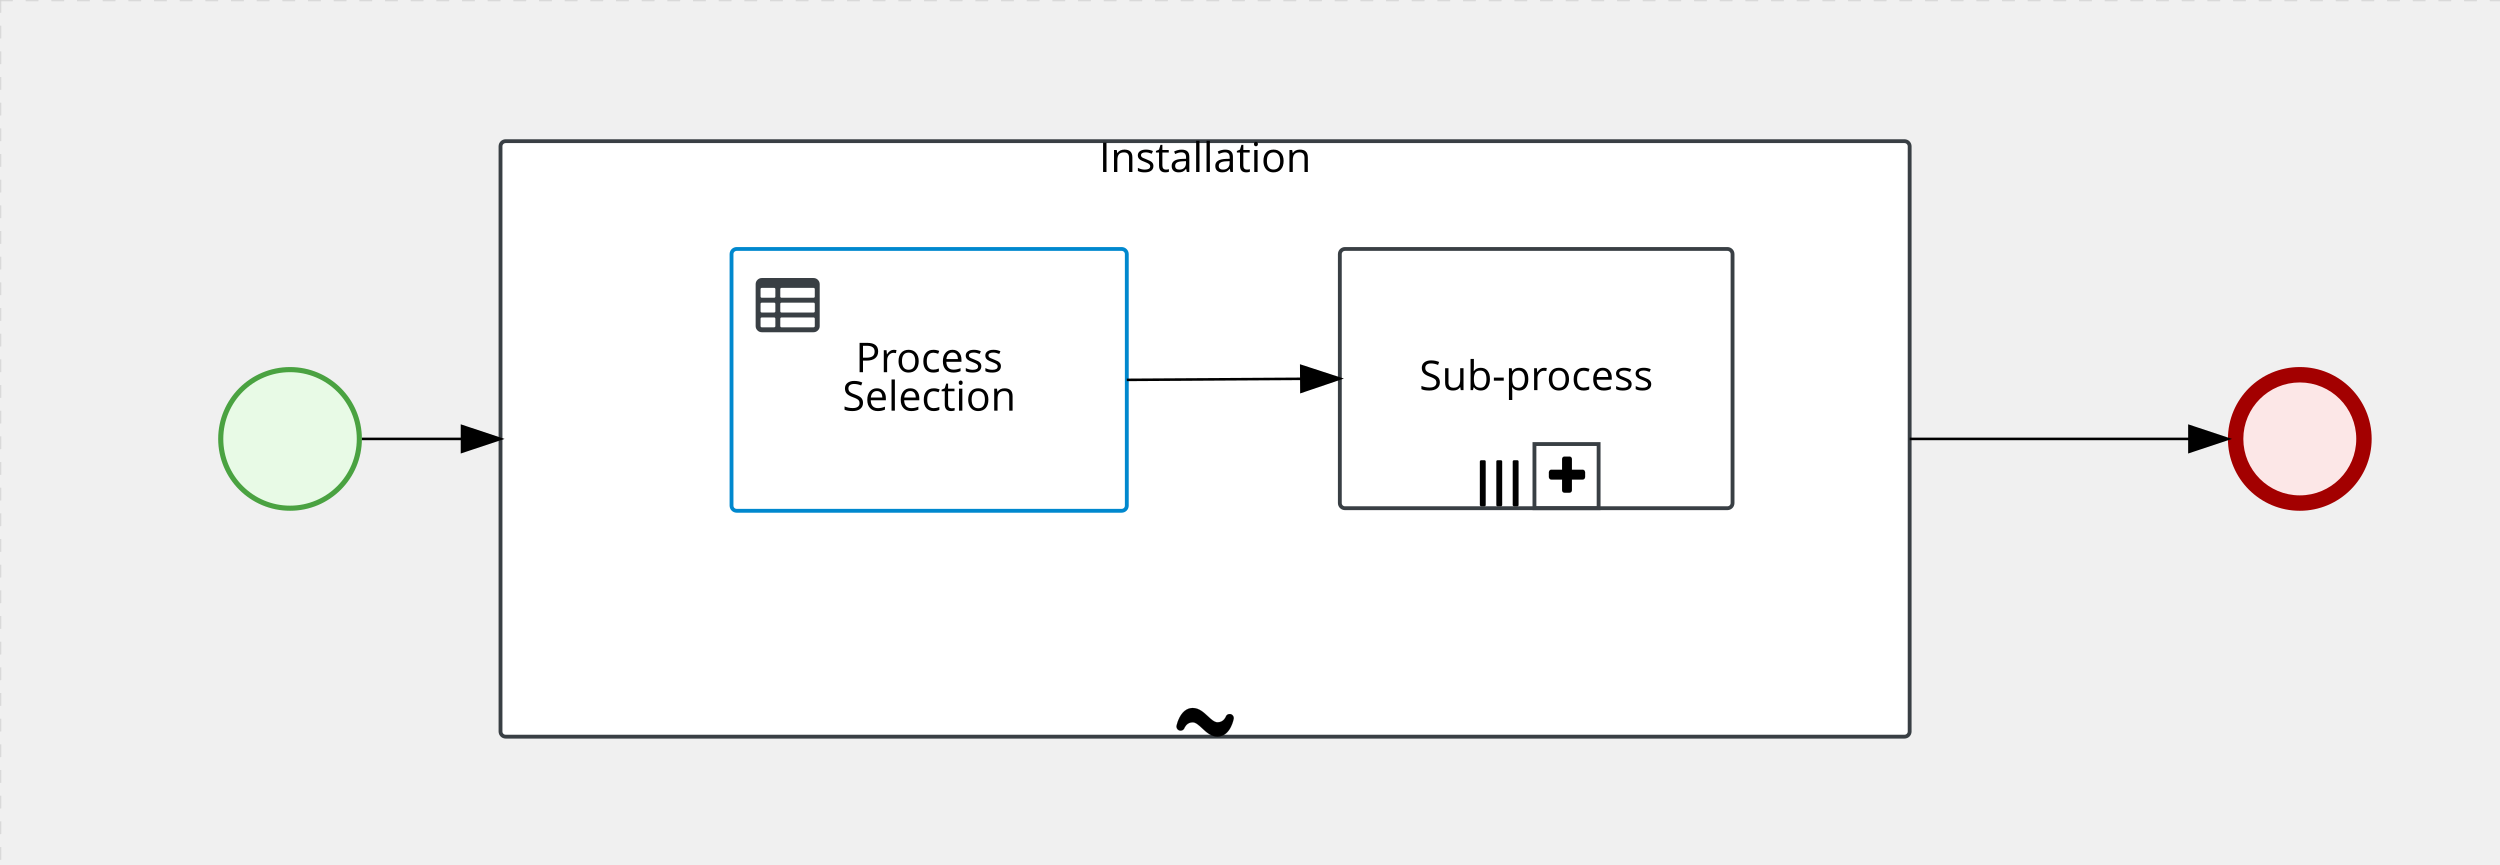
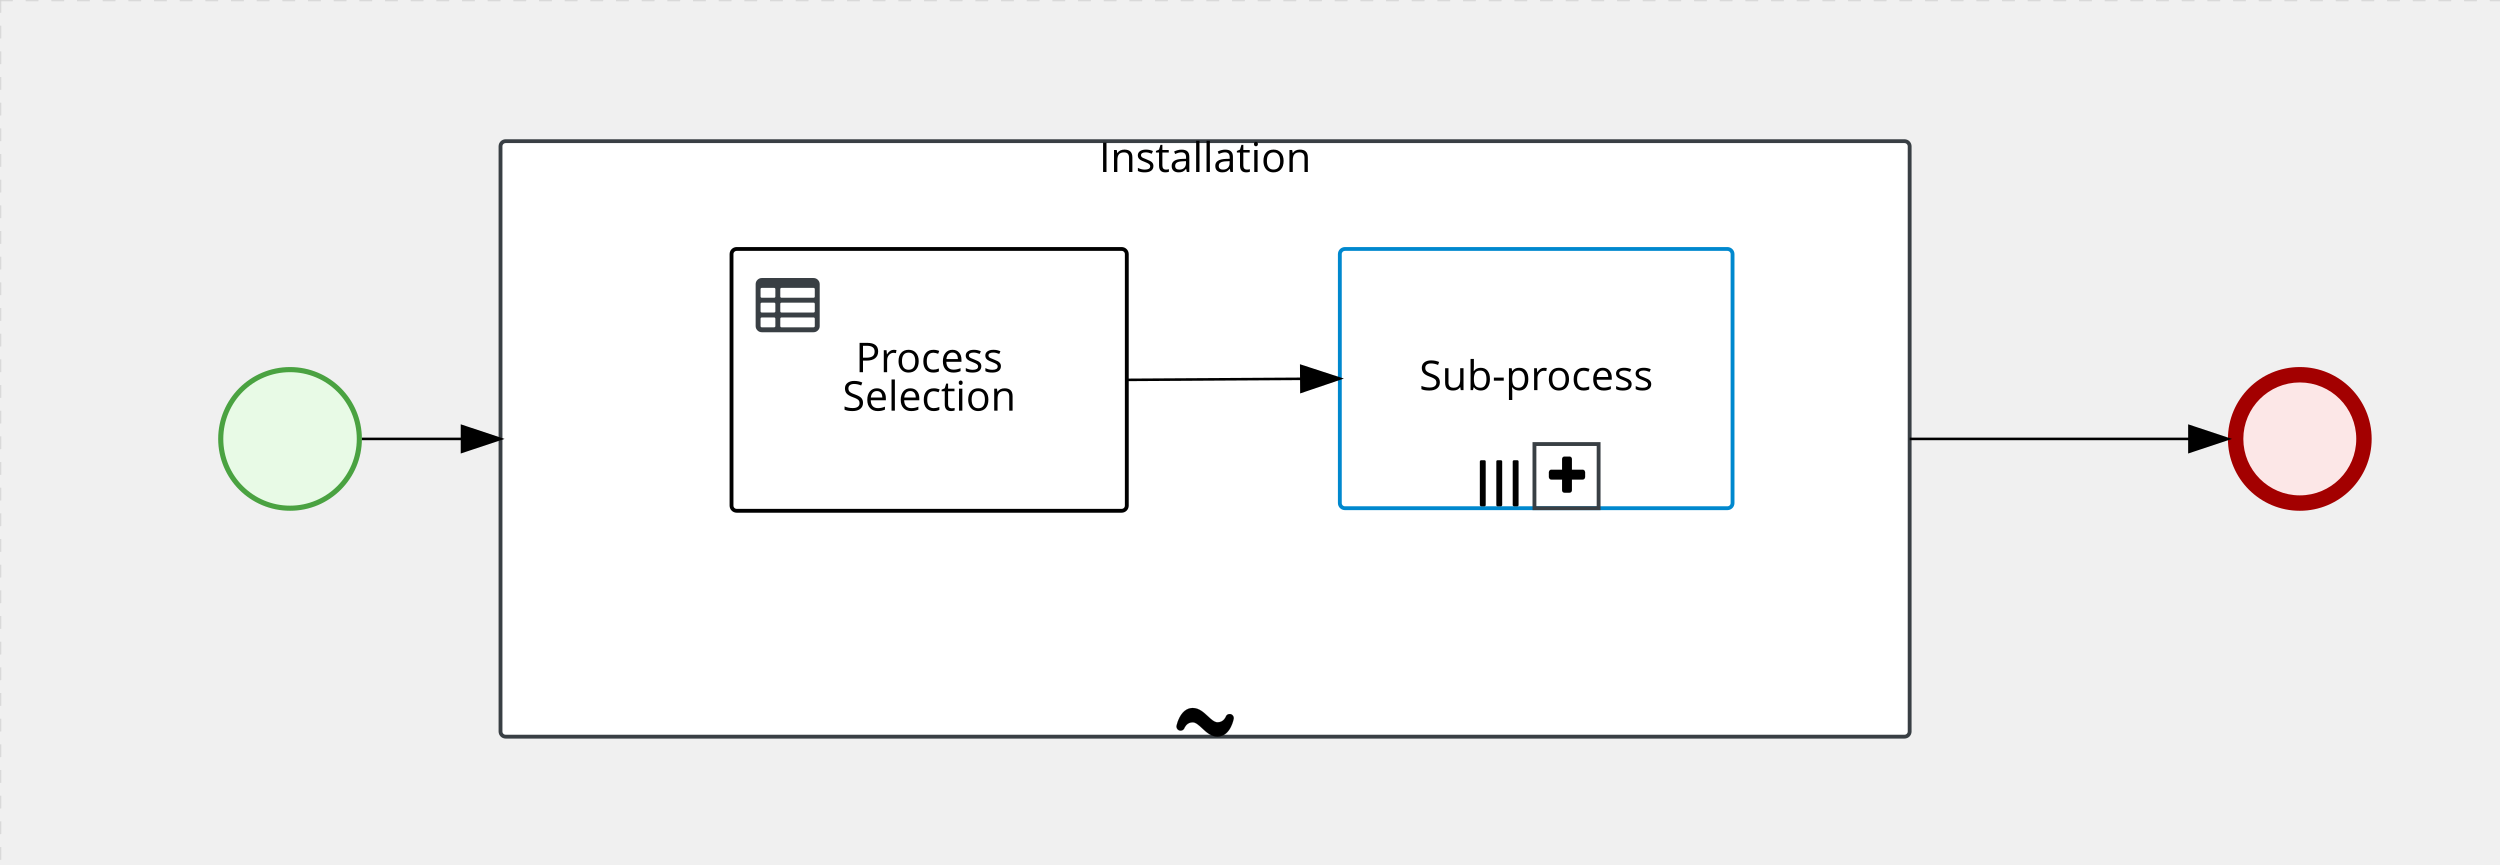
<svg xmlns="http://www.w3.org/2000/svg" version="1.1" width="974" height="337" viewBox="0 0 974 337">
  <defs />
  <g transform="matrix(1,0,0,1,0,0)">
    <g>
      <g>
        <g>
          <path fill="none" stroke="#d3d3d3" paint-order="fill stroke markers" d=" M 0 0 L 1200 0" stroke-miterlimit="10" stroke-opacity="0.8" stroke-dasharray="5" />
        </g>
        <g>
          <path fill="none" stroke="#d3d3d3" paint-order="fill stroke markers" d=" M 0 0 L 0 800" stroke-miterlimit="10" stroke-opacity="0.8" stroke-dasharray="5" />
        </g>
      </g>
      <g id="_EF70FC23-0ECA-4189-A097-E17DF87D973C" bpmn2nodeid="_EF70FC23-0ECA-4189-A097-E17DF87D973C" transform="matrix(1,0,0,1,868,143)">
        <g>
          <path fill="none" stroke="none" />
        </g>
        <g transform="matrix(0.125,0,0,0.125,0,0)">
          <g transform="matrix(1,0,0,1,0,0)">
            <path fill="#fce7e7" stroke="none" id="_EF70FC23-0ECA-4189-A097-E17DF87D973C?shapeType=BACKGROUND" paint-order="stroke fill markers" d=" M 0 0 M 444 224 C 444 263.9 434.2 300.8 414.4 334.5 C 394.7 368.2 368 394.9 334.4 414.5 C 300.8 434.1 263.9 444 224 444 C 184.1 444 147.2 434.2 113.5 414.4 C 79.8 394.7 53.1 368 33.5 334.4 C 13.9 300.8 4 263.9 4 224 C 4 184.1 13.8 147.2 33.6 113.5 C 53.4 79.8 80.1 53.1 113.6 33.5 C 147.1 13.9 184.1 4 224 4 C 263.9 4 300.8 13.8 334.5 33.6 C 368.2 53.4 394.9 80.1 414.5 113.6 C 434.1 147.1 444 184.1 444 224 Z" />
          </g>
          <g>
            <g transform="matrix(1,0,0,1,0,0)">
              <g transform="matrix(1,0,0,1,0,0)">
                <path fill="#a30000" stroke="none" id="_EF70FC23-0ECA-4189-A097-E17DF87D973C?shapeType=BORDER&amp;renderType=FILL" paint-order="stroke fill markers" d=" M 0 0 M 224 0 C 100.3 0 0 100.3 0 224 C 0 347.7 100.3 448 224 448 C 347.7 448 448 347.7 448 224 C 448 100.3 347.7 0 224 0 Z M 0 0 M 224 400 C 126.8 400 48 321.2 48 224 C 48 126.8 126.8 48 224 48 C 321.2 48 400 126.8 400 224 C 400 321.2 321.2 400 224 400 Z" />
              </g>
            </g>
          </g>
        </g>
        <g transform="matrix(1,0,0,1,28,61)" />
      </g>
      <g id="_0B1D28A9-7DA9-4883-8F5E-5F7403BD6220" bpmn2nodeid="_0B1D28A9-7DA9-4883-8F5E-5F7403BD6220" transform="matrix(1,0,0,1,195,55)">
        <g>
          <path fill="none" stroke="none" />
        </g>
        <g transform="matrix(1,0,0,1,0,0)">
          <path fill="#ffffff" stroke="none" id="_0B1D28A9-7DA9-4883-8F5E-5F7403BD6220?shapeType=BACKGROUND" paint-order="stroke fill markers" d=" M 2 0 L 547 0 L 547 0 A 2 2 0 0 1 549 2 L 549 230 L 549 230 A 2 2 0 0 1 547 232 L 2 232 L 2 232 A 2 2 0 0 1 0 230 L 0 2 L 0 2 A 2 2 0 0 1 2 0 Z" />
        </g>
        <g transform="matrix(1,0,0,1,0,0)">
-           <path fill="none" stroke="#393f44" id="_0B1D28A9-7DA9-4883-8F5E-5F7403BD6220?shapeType=BORDER&amp;renderType=STROKE" paint-order="fill stroke markers" d=" M 2 0 L 547 0 L 547 0 A 2 2 0 0 1 549 2 L 549 230 L 549 230 A 2 2 0 0 1 547 232 L 2 232 L 2 232 A 2 2 0 0 1 0 230 L 0 2 L 0 2 A 2 2 0 0 1 2 0 Z" stroke-miterlimit="10" stroke-width="1.5" stroke-dasharray="" />
+           <path fill="none" stroke="rgb(57,63,68)" id="_0B1D28A9-7DA9-4883-8F5E-5F7403BD6220?shapeType=BORDER&amp;renderType=STROKE" paint-order="fill stroke markers" d=" M 2 0 L 547 0 L 547 0 A 2 2 0 0 1 549 2 L 549 230 L 549 230 A 2 2 0 0 1 547 232 L 2 232 L 2 232 A 2 2 0 0 1 0 230 L 0 2 L 0 2 A 2 2 0 0 1 2 0 Z" stroke-miterlimit="10" stroke-width="1.5" stroke-dasharray="" />
        </g>
        <g transform="matrix(1,0,0,1,-21.7125,6.225)">
          <g transform="matrix(0.05,0,0,0.05,285,209)">
            <g transform="matrix(1,0,0,1,0,0)">
              <path fill="#000000" stroke="#000000" id="_0B1D28A9-7DA9-4883-8F5E-5F7403BD6220undefined" paint-order="fill stroke markers" d=" M 0 0 M 421.5 159.5 C 405.6 156.4 390.1 165.8 385.1 180.8 L 385.1 180.8 L 385.2 180.5 C 385.2 180.6 380.9 192.3 370.3 203.4 C 357.3 217 341.1 223.6 320.7 223.6 C 296.6 223.6 271.8 200.6 245.6 176.2 C 213.3 146.2 176.8 112.1 128.2 112.1 C 98.7 112.1 57 124.9 25.3 185.7 C 8.7 217.6 2.3 249.2 2 250.6 L 2 250.7 C 1.9 251.1 1.8 251.6 1.8 252 C 1.8 252.1 1.8 252.2 1.8 252.3 C 1.7 252.7 1.7 253.2 1.6 253.6 C 1.6 253.7 1.6 253.8 1.6 253.9 C 1.6 254.3 1.5 254.8 1.5 255.2 C 1.5 255.3 1.5 255.4 1.5 255.5 C 1.5 255.9 1.5 256.3 1.5 256.6 C 1.5 256.8 1.5 256.9 1.5 257.1 C 1.5 257.4 1.5 257.7 1.5 258 C 1.5 258.2 1.5 258.5 1.5 258.7 C 1.5 258.9 1.5 259.2 1.6 259.4 C 1.6 259.7 1.6 260 1.7 260.3 C 1.7 260.4 1.7 260.6 1.8 260.7 C 1.8 261.1 1.9 261.5 2 261.9 L 2 262 C 4.1 274.7 13.9 285.5 27.3 288.1 C 29.4 288.5 31.5 288.7 33.6 288.7 C 47.2 288.7 59.5 280 63.9 267 C 64.5 265.6 68.8 255.6 77.6 245.8 C 90.9 231.1 107.5 224 128.4 224 C 151.8 224 176.3 246.8 202.2 270.9 C 234.7 301.2 271.6 335.5 320.9 335.5 C 345.5 335.5 367.8 327 387.4 310.2 C 401.4 298.2 413.8 281.9 424.1 261.9 C 440.6 230 446.8 198.3 447 196.9 C 450.3 179.6 438.9 162.8 421.5 159.5 Z" stroke-miterlimit="10" stroke-dasharray="" />
            </g>
          </g>
        </g>
        <g transform="matrix(1,0,0,1,233.1836,0)">
          <text fill="#000000" stroke="none" font-family="Open Sans" font-size="12pt" font-style="normal" font-weight="normal" text-decoration="normal" x="41.316" y="12" text-anchor="middle" dominant-baseline="alphabetic">Installation</text>
        </g>
+         <g id="_7D34E5EE-86DE-40AA-8B07-371B3AC2BA39" bpmn2nodeid="_7D34E5EE-86DE-40AA-8B07-371B3AC2BA39" transform="matrix(1,0,0,1,90,42)">
+           <g>
+             <path fill="none" stroke="none" />
+           </g>
+           <g transform="matrix(1,0,0,1,0,0)">
+             <path fill="#ffffff" stroke="none" id="_7D34E5EE-86DE-40AA-8B07-371B3AC2BA39?shapeType=BACKGROUND" paint-order="stroke fill markers" d=" M 2 0 L 152 0 L 152 0 A 2 2 0 0 1 154 2 L 154 100 L 154 100 A 2 2 0 0 1 152 102 L 2 102 L 2 102 A 2 2 0 0 1 0 100 L 0 2 L 0 2 A 2 2 0 0 1 2 0 Z" />
+           </g>
+           <g transform="matrix(1,0,0,1,0,0)">
+             <path fill="none" stroke="rgb(0,0,0)" id="_7D34E5EE-86DE-40AA-8B07-371B3AC2BA39?shapeType=BORDER&amp;renderType=STROKE" paint-order="fill stroke markers" d=" M 2 0 L 152 0 L 152 0 A 2 2 0 0 1 154 2 L 154 100 L 154 100 A 2 2 0 0 1 152 102 L 2 102 L 2 102 A 2 2 0 0 1 0 100 L 0 2 L 0 2 A 2 2 0 0 1 2 0 Z" stroke-miterlimit="10" stroke-width="1.5" stroke-dasharray="" />
+           </g>
+           <g>
+             <g transform="matrix(0.06,0,0,0.06,9.4,9.4)">
+               <g transform="matrix(1,0,0,1,0,0)">
+                 <path fill="#393f44" stroke="none" id="_7D34E5EE-86DE-40AA-8B07-371B3AC2BA39undefined" paint-order="stroke fill markers" d=" M 0 0 M 128 344 L 128 296 C 128 293.7 127.2 291.8 125.8 290.2 C 124.4 288.6 122.4 288 120 288 L 40 288 C 37.7 288 35.8 288.8 34.2 290.2 C 32.6 291.6 32 293.7 32 296 L 32 344 C 32 346.3 32.8 348.2 34.2 349.8 C 35.6 351.4 37.6 352 40 352 L 120 352 C 122.3 352 124.2 351.2 125.8 349.8 C 127.4 348.4 128 346.3 128 344 Z M 0 0 M 128 248 L 128 200 C 128 197.7 127.2 195.8 125.8 194.2 C 124.4 192.6 122.4 192 120 192 L 40 192 C 37.7 192 35.8 192.8 34.2 194.2 C 32.6 195.6 32 197.7 32 200 L 32 248 C 32 250.3 32.8 252.2 34.2 253.8 C 35.6 255.4 37.6 256 40 256 L 120 256 C 122.3 256 124.2 255.2 125.8 253.8 C 127.4 252.4 128 250.3 128 248 Z M 0 0 M 376 352 C 378.3 352 380.2 351.2 381.8 349.8 C 383.4 348.4 384 346.4 384 344 L 384 296 C 384 293.7 383.2 291.8 381.8 290.2 C 380.4 288.6 378.4 288 376 288 L 168 288 C 165.7 288 163.8 288.8 162.2 290.2 C 160.6 291.6 160 293.6 160 296 L 160 344 C 160 346.3 160.8 348.2 162.2 349.8 C 163.6 351.4 165.6 352 168 352 L 376 352 Z M 0 0 M 128 152 L 128 104 C 128 101.7 127.2 99.8 125.8 98.2 C 124.4 96.6 122.3 96 120 96 L 40 96 C 37.7 96 35.8 96.8 34.2 98.2 C 32.6 99.6 32 101.7 32 104 L 32 152 C 32 154.3 32.8 156.2 34.2 157.8 C 35.6 159.4 37.6 160 40 160 L 120 160 C 122.3 160 124.2 159.2 125.8 157.8 C 127.4 156.4 128 154.3 128 152 Z M 0 0 M 376 256 C 378.3 256 380.2 255.2 381.8 253.8 C 383.4 252.4 384 250.4 384 248 L 384 200 C 384 197.7 383.2 195.8 381.8 194.2 C 380.4 192.6 378.4 192 376 192 L 168 192 C 165.7 192 163.8 192.8 162.2 194.2 C 160.6 195.6 160 197.6 160 200 L 160 248 C 160 250.3 160.8 252.2 162.2 253.8 C 163.6 255.4 165.6 256 168 256 L 376 256 Z M 0 0 M 376 160 C 378.3 160 380.2 159.2 381.8 157.8 C 383.4 156.4 384 154.4 384 152 L 384 104 C 384 101.7 383.2 99.8 381.8 98.2 C 380.4 96.6 378.3 96 376 96 L 168 96 C 165.7 96 163.8 96.8 162.2 98.2 C 160.6 99.6 160 101.6 160 104 L 160 152 C 160 154.3 160.8 156.2 162.2 157.8 C 163.6 159.4 165.6 160 168 160 L 376 160 Z M 0 0 M 416 72 L 416 344 C 416 355 412.1 364.4 404.2 372.2 C 396.3 380 387 384 376 384 L 40 384 C 29 384 19.6 380.1 11.8 372.2 C 4 364.3 0 355 0 344 L 0 72 C 0 61 3.9 51.6 11.8 43.8 C 19.7 36 29 32 40 32 L 376 32 C 387 32 396.4 35.9 404.2 43.8 C 412 51.7 416 61 416 72 Z" />
+               </g>
+             </g>
+           </g>
+           <g transform="matrix(1,0,0,1,43.21094,36)">
+             <text fill="#000000" stroke="none" font-family="Open Sans" font-size="12pt" font-style="normal" font-weight="normal" text-decoration="normal" x="33.789" y="12" text-anchor="middle" dominant-baseline="alphabetic">Process  </text>
+             <text fill="#000000" stroke="none" font-family="Open Sans" font-size="12pt" font-style="normal" font-weight="normal" text-decoration="normal" x="33.789" y="27" text-anchor="middle" dominant-baseline="alphabetic">Selection</text>
+           </g>
+         </g>
        <g id="_4F5EB476-2358-41D5-8160-A4F622747689" bpmn2nodeid="_4F5EB476-2358-41D5-8160-A4F622747689" transform="matrix(1,0,0,1,327,42)">
          <g>
            <path fill="none" stroke="none" />
          </g>
          <g transform="matrix(1,0,0,1,0,0)">
            <path fill="#ffffff" stroke="none" id="_4F5EB476-2358-41D5-8160-A4F622747689?shapeType=BACKGROUND" paint-order="stroke fill markers" d=" M 2 0 L 151 0 L 151 0 A 2 2 0 0 1 153 2 L 153 99 L 153 99 A 2 2 0 0 1 151 101 L 2 101 L 2 101 A 2 2 0 0 1 0 99 L 0 2 L 0 2 A 2 2 0 0 1 2 0 Z" />
          </g>
          <g transform="matrix(1,0,0,1,0,0)">
-             <path fill="none" stroke="#393f44" id="_4F5EB476-2358-41D5-8160-A4F622747689?shapeType=BORDER&amp;renderType=STROKE" paint-order="fill stroke markers" d=" M 2 0 L 151 0 L 151 0 A 2 2 0 0 1 153 2 L 153 99 L 153 99 A 2 2 0 0 1 151 101 L 2 101 L 2 101 A 2 2 0 0 1 0 99 L 0 2 L 0 2 A 2 2 0 0 1 2 0 Z" stroke-miterlimit="10" stroke-width="1.5" stroke-dasharray="" />
+             <path fill="none" stroke="rgb(0,136,206)" id="_4F5EB476-2358-41D5-8160-A4F622747689?shapeType=BORDER&amp;renderType=STROKE" paint-order="fill stroke markers" d=" M 2 0 L 151 0 L 151 0 A 2 2 0 0 1 153 2 L 153 99 L 153 99 A 2 2 0 0 1 151 101 L 2 101 L 2 101 A 2 2 0 0 1 0 99 L 0 2 L 0 2 A 2 2 0 0 1 2 0 Z" stroke-miterlimit="10" stroke-width="1.5" stroke-dasharray="" />
          </g>
          <g transform="matrix(1,0,0,1,1,10)">
            <g transform="matrix(1,0,0,1,0,0)">
              <g transform="matrix(1,0,0,1,63,66)">
                <path fill="none" stroke="none" />
              </g>
              <g transform="matrix(0.04,0,0,0.04,68.64,69.6)">
                <path fill="none" stroke="none" />
              </g>
            </g>
          </g>
          <g transform="matrix(1,0,0,1,12.82,10)">
            <g transform="matrix(1,0,0,1,0,0)">
              <g transform="matrix(1,0,0,1,63,66)">
                <path fill="none" stroke="#393f44" id="_4F5EB476-2358-41D5-8160-A4F622747689undefined" paint-order="fill stroke markers" d=" M 0 0 L 25 0 L 25 25 L 0 25 L 0 0 Z Z" stroke-miterlimit="10" stroke-width="1.5" stroke-dasharray="" />
              </g>
              <g transform="matrix(0.04,0,0,0.04,68.64,69.6)">
                <path fill="#000000" stroke="#000000" id="_4F5EB476-2358-41D5-8160-A4F622747689undefined" paint-order="fill stroke markers" d=" M 0 0 M 352 184 L 352 232 C 352 238.7 349.7 244.3 345 249 C 340.3 253.7 334.7 256 328 256 L 224 256 L 224 360 C 224 366.7 221.7 372.3 217 377 C 212.3 381.7 206.7 384 200 384 L 152 384 C 145.3 384 139.7 381.7 135 377 C 130.3 372.3 128 366.7 128 360 L 128 256 L 24 256 C 17.3 256 11.7 253.7 7 249 C 2.3 244.3 0 238.7 0 232 L 0 184 C 0 177.3 2.3 171.7 7 167 C 11.7 162.3 17.3 160 24 160 L 128 160 L 128 56 C 128 49.3 130.3 43.7 135 39 C 139.7 34.3 145.3 32 152 32 L 200 32 C 206.7 32 212.3 34.3 217 39 C 221.7 43.7 224 49.3 224 56 L 224 160 L 328 160 C 334.7 160 340.3 162.3 345 167 C 349.7 171.7 352 177.3 352 184 Z" stroke-miterlimit="10" stroke-dasharray="" />
              </g>
              <g transform="matrix(0.04,0,0,0.04,40.32,71.04)">
                <path fill="#000000" stroke="#000000" id="_4F5EB476-2358-41D5-8160-A4F622747689undefined" paint-order="fill stroke markers" d=" M 0 0 M 92 44 L 92 468 C 92 474.6 86.6 480 80 480 L 48 480 C 41.4 480 36 474.6 36 468 L 36 44 C 36 37.4 41.4 32 48 32 L 80 32 C 86.6 32 92 37.4 92 44 Z M 0 0 M 252 44 L 252 468 C 252 474.6 246.6 480 240 480 L 208 480 C 201.4 480 196 474.6 196 468 L 196 44 C 196 37.4 201.4 32 208 32 L 240 32 C 246.6 32 252 37.4 252 44 Z M 0 0 M 412 44 L 412 468 C 412 474.6 406.6 480 400 480 L 368 480 C 361.4 480 356 474.6 356 468 L 356 44 C 356 37.4 361.4 32 368 32 L 400 32 C 406.6 32 412 37.4 412 44 Z" stroke-miterlimit="10" stroke-dasharray="" />
              </g>
              <g transform="matrix(0.04,0,0,0.04,39.36,72)">
                <path fill="none" stroke="none" />
              </g>
            </g>
          </g>
          <g transform="matrix(1,0,0,1,30.95312,43)">
            <text fill="#000000" stroke="none" font-family="Open Sans" font-size="12pt" font-style="normal" font-weight="normal" text-decoration="normal" x="45.547" y="12" text-anchor="middle" dominant-baseline="alphabetic">Sub-process</text>
          </g>
        </g>
-         <g id="_7D34E5EE-86DE-40AA-8B07-371B3AC2BA39" bpmn2nodeid="_7D34E5EE-86DE-40AA-8B07-371B3AC2BA39" transform="matrix(1,0,0,1,90,42)">
-           <g>
-             <path fill="none" stroke="none" />
-           </g>
-           <g transform="matrix(1,0,0,1,0,0)">
-             <path fill="#ffffff" stroke="none" id="_7D34E5EE-86DE-40AA-8B07-371B3AC2BA39?shapeType=BACKGROUND" paint-order="stroke fill markers" d=" M 2 0 L 152 0 L 152 0 A 2 2 0 0 1 154 2 L 154 100 L 154 100 A 2 2 0 0 1 152 102 L 2 102 L 2 102 A 2 2 0 0 1 0 100 L 0 2 L 0 2 A 2 2 0 0 1 2 0 Z" />
-           </g>
-           <g transform="matrix(1,0,0,1,0,0)">
-             <path fill="none" stroke="rgb(0,136,206)" id="_7D34E5EE-86DE-40AA-8B07-371B3AC2BA39?shapeType=BORDER&amp;renderType=STROKE" paint-order="fill stroke markers" d=" M 2 0 L 152 0 L 152 0 A 2 2 0 0 1 154 2 L 154 100 L 154 100 A 2 2 0 0 1 152 102 L 2 102 L 2 102 A 2 2 0 0 1 0 100 L 0 2 L 0 2 A 2 2 0 0 1 2 0 Z" stroke-miterlimit="10" stroke-width="1.5" stroke-dasharray="" />
-           </g>
-           <g>
-             <g transform="matrix(0.06,0,0,0.06,9.4,9.4)">
-               <g transform="matrix(1,0,0,1,0,0)">
-                 <path fill="#393f44" stroke="none" id="_7D34E5EE-86DE-40AA-8B07-371B3AC2BA39undefined" paint-order="stroke fill markers" d=" M 0 0 M 128 344 L 128 296 C 128 293.7 127.2 291.8 125.8 290.2 C 124.4 288.6 122.4 288 120 288 L 40 288 C 37.7 288 35.8 288.8 34.2 290.2 C 32.6 291.6 32 293.7 32 296 L 32 344 C 32 346.3 32.8 348.2 34.2 349.8 C 35.6 351.4 37.6 352 40 352 L 120 352 C 122.3 352 124.2 351.2 125.8 349.8 C 127.4 348.4 128 346.3 128 344 Z M 0 0 M 128 248 L 128 200 C 128 197.7 127.2 195.8 125.8 194.2 C 124.4 192.6 122.4 192 120 192 L 40 192 C 37.7 192 35.8 192.8 34.2 194.2 C 32.6 195.6 32 197.7 32 200 L 32 248 C 32 250.3 32.8 252.2 34.2 253.8 C 35.6 255.4 37.6 256 40 256 L 120 256 C 122.3 256 124.2 255.2 125.8 253.8 C 127.4 252.4 128 250.3 128 248 Z M 0 0 M 376 352 C 378.3 352 380.2 351.2 381.8 349.8 C 383.4 348.4 384 346.4 384 344 L 384 296 C 384 293.7 383.2 291.8 381.8 290.2 C 380.4 288.6 378.4 288 376 288 L 168 288 C 165.7 288 163.8 288.8 162.2 290.2 C 160.6 291.6 160 293.6 160 296 L 160 344 C 160 346.3 160.8 348.2 162.2 349.8 C 163.6 351.4 165.6 352 168 352 L 376 352 Z M 0 0 M 128 152 L 128 104 C 128 101.7 127.2 99.8 125.8 98.2 C 124.4 96.6 122.3 96 120 96 L 40 96 C 37.7 96 35.8 96.8 34.2 98.2 C 32.6 99.6 32 101.7 32 104 L 32 152 C 32 154.3 32.8 156.2 34.2 157.8 C 35.6 159.4 37.6 160 40 160 L 120 160 C 122.3 160 124.2 159.2 125.8 157.8 C 127.4 156.4 128 154.3 128 152 Z M 0 0 M 376 256 C 378.3 256 380.2 255.2 381.8 253.8 C 383.4 252.4 384 250.4 384 248 L 384 200 C 384 197.7 383.2 195.8 381.8 194.2 C 380.4 192.6 378.4 192 376 192 L 168 192 C 165.7 192 163.8 192.8 162.2 194.2 C 160.6 195.6 160 197.6 160 200 L 160 248 C 160 250.3 160.8 252.2 162.2 253.8 C 163.6 255.4 165.6 256 168 256 L 376 256 Z M 0 0 M 376 160 C 378.3 160 380.2 159.2 381.8 157.8 C 383.4 156.4 384 154.4 384 152 L 384 104 C 384 101.7 383.2 99.8 381.8 98.2 C 380.4 96.6 378.3 96 376 96 L 168 96 C 165.7 96 163.8 96.8 162.2 98.2 C 160.6 99.6 160 101.6 160 104 L 160 152 C 160 154.3 160.8 156.2 162.2 157.8 C 163.6 159.4 165.6 160 168 160 L 376 160 Z M 0 0 M 416 72 L 416 344 C 416 355 412.1 364.4 404.2 372.2 C 396.3 380 387 384 376 384 L 40 384 C 29 384 19.6 380.1 11.8 372.2 C 4 364.3 0 355 0 344 L 0 72 C 0 61 3.9 51.6 11.8 43.8 C 19.7 36 29 32 40 32 L 376 32 C 387 32 396.4 35.9 404.2 43.8 C 412 51.7 416 61 416 72 Z" />
-               </g>
-             </g>
-           </g>
-           <g transform="matrix(1,0,0,1,43.21094,36)">
-             <text fill="#000000" stroke="none" font-family="Open Sans" font-size="12pt" font-style="normal" font-weight="normal" text-decoration="normal" x="33.789" y="12" text-anchor="middle" dominant-baseline="alphabetic">Process  </text>
-             <text fill="#000000" stroke="none" font-family="Open Sans" font-size="12pt" font-style="normal" font-weight="normal" text-decoration="normal" x="33.789" y="27" text-anchor="middle" dominant-baseline="alphabetic">Selection</text>
-           </g>
-         </g>
      </g>
      <g id="_F7CE4A2A-03DF-4857-86C9-31D23C67BA7E" bpmn2nodeid="_F7CE4A2A-03DF-4857-86C9-31D23C67BA7E" transform="matrix(1,0,0,1,85,143)">
        <g>
          <path fill="none" stroke="none" />
        </g>
        <g transform="matrix(0.125,0,0,0.125,0,0)">
          <g transform="matrix(1,0,0,1,0,0)">
            <path fill="#e8fae6" stroke="none" id="_F7CE4A2A-03DF-4857-86C9-31D23C67BA7E?shapeType=BACKGROUND" paint-order="stroke fill markers" d=" M 0 0 M 444 224 C 444 263.9 434.2 300.8 414.4 334.5 C 394.7 368.2 368 394.9 334.4 414.5 C 300.8 434.1 263.9 444 224 444 C 184.1 444 147.2 434.2 113.5 414.4 C 79.8 394.7 53.1 368 33.5 334.4 C 13.9 300.8 4 263.9 4 224 C 4 184.1 13.8 147.2 33.6 113.5 C 53.4 79.8 80.1 53.1 113.6 33.5 C 147.1 13.9 184.1 4 224 4 C 263.9 4 300.8 13.8 334.5 33.6 C 368.2 53.4 394.9 80.1 414.5 113.6 C 434.1 147.1 444 184.1 444 224 Z" />
          </g>
          <g>
            <g transform="matrix(1,0,0,1,0,0)">
              <g transform="matrix(1,0,0,1,0,0)">
                <path fill="#4aa241" stroke="none" id="_F7CE4A2A-03DF-4857-86C9-31D23C67BA7E?shapeType=BORDER&amp;renderType=FILL" paint-order="stroke fill markers" d=" M 0 0 M 224 0 C 100.3 0 0 100.3 0 224 C 0 347.7 100.3 448 224 448 C 347.7 448 448 347.7 448 224 C 448 100.3 347.7 0 224 0 Z M 0 0 M 224 432 C 109.1 432 16 338.9 16 224 C 16 109.1 109.1 16 224 16 C 338.9 16 432 109.1 432 224 C 432 338.9 338.9 432 224 432 Z" />
              </g>
            </g>
          </g>
        </g>
        <g transform="matrix(1,0,0,1,28,61)" />
-       </g>
-       <g id="_EBE6EB42-7F30-4A08-B42D-778309E6F568" bpmn2nodeid="_EBE6EB42-7F30-4A08-B42D-778309E6F568">
-         <g>
-           <path fill="none" stroke="#000000" paint-order="fill stroke markers" d=" M 439 148 L 507 147.59" stroke-miterlimit="10" stroke-dasharray="" />
-         </g>
-         <g transform="matrix(1,0,0,1,439,148)" />
-         <g transform="matrix(0.006023987,0.9999819,-0.9999819,0.006023987,521.9699,142.5001)">
-           <path fill="#000000" stroke="#000000" paint-order="fill stroke markers" d=" M 10 15 L 0 15 L 5 0 Z" stroke-miterlimit="10" stroke-dasharray="" />
-         </g>
-         <g transform="matrix(1,0,0,1,439.0602,137.7502)" />
      </g>
      <g id="_7E310905-B7A3-41A4-B01B-E2AB0501438E" bpmn2nodeid="_7E310905-B7A3-41A4-B01B-E2AB0501438E">
        <g>
          <path fill="none" stroke="#000000" paint-order="fill stroke markers" d=" M 141 171 L 180 171" stroke-miterlimit="10" stroke-dasharray="" />
        </g>
        <g transform="matrix(1,0,0,1,141,171)" />
        <g transform="matrix(6.123233995736766e-17,1,-1,6.123233995736766e-17,195,166)">
          <path fill="#000000" stroke="#000000" paint-order="fill stroke markers" d=" M 10 15 L 0 15 L 5 0 Z" stroke-miterlimit="10" stroke-dasharray="" />
        </g>
        <g transform="matrix(1,0,0,1,141,161)" />
      </g>
      <g id="_5E7BCCE5-99DC-4A78-B952-4097B9E975F8" bpmn2nodeid="_5E7BCCE5-99DC-4A78-B952-4097B9E975F8">
        <g>
          <path fill="none" stroke="#000000" paint-order="fill stroke markers" d=" M 744 171 L 853 171" stroke-miterlimit="10" stroke-dasharray="" />
        </g>
        <g transform="matrix(1,0,0,1,744,171)" />
        <g transform="matrix(6.123233995736766e-17,1,-1,6.123233995736766e-17,868,166)">
          <path fill="#000000" stroke="#000000" paint-order="fill stroke markers" d=" M 10 15 L 0 15 L 5 0 Z" stroke-miterlimit="10" stroke-dasharray="" />
        </g>
        <g transform="matrix(1,0,0,1,744,161)" />
      </g>
      <g transform="matrix(1,0,0,1,868,143)" />
      <g transform="matrix(1,0,0,1,195,55)" />
+       <g transform="matrix(1,0,0,1,285,97)" />
+       <g transform="matrix(1,0,0,1,85,143)" />
+       <g id="_EBE6EB42-7F30-4A08-B42D-778309E6F568" bpmn2nodeid="_EBE6EB42-7F30-4A08-B42D-778309E6F568">
+         <g>
+           <path fill="none" stroke="#000000" paint-order="fill stroke markers" d=" M 439 148 L 507 147.59" stroke-miterlimit="10" stroke-dasharray="" />
+         </g>
+         <g transform="matrix(1,0,0,1,439,148)" />
+         <g transform="matrix(0.006023987,0.9999819,-0.9999819,0.006023987,521.9699,142.5001)">
+           <path fill="#000000" stroke="#000000" paint-order="fill stroke markers" d=" M 10 15 L 0 15 L 5 0 Z" stroke-miterlimit="10" stroke-dasharray="" />
+         </g>
+         <g transform="matrix(1,0,0,1,439.0602,137.7502)" />
+       </g>
      <g transform="matrix(1,0,0,1,522,97)" />
-       <g transform="matrix(1,0,0,1,85,143)" />
-       <g transform="matrix(1,0,0,1,285,97)" />
    </g>
  </g>
</svg>
